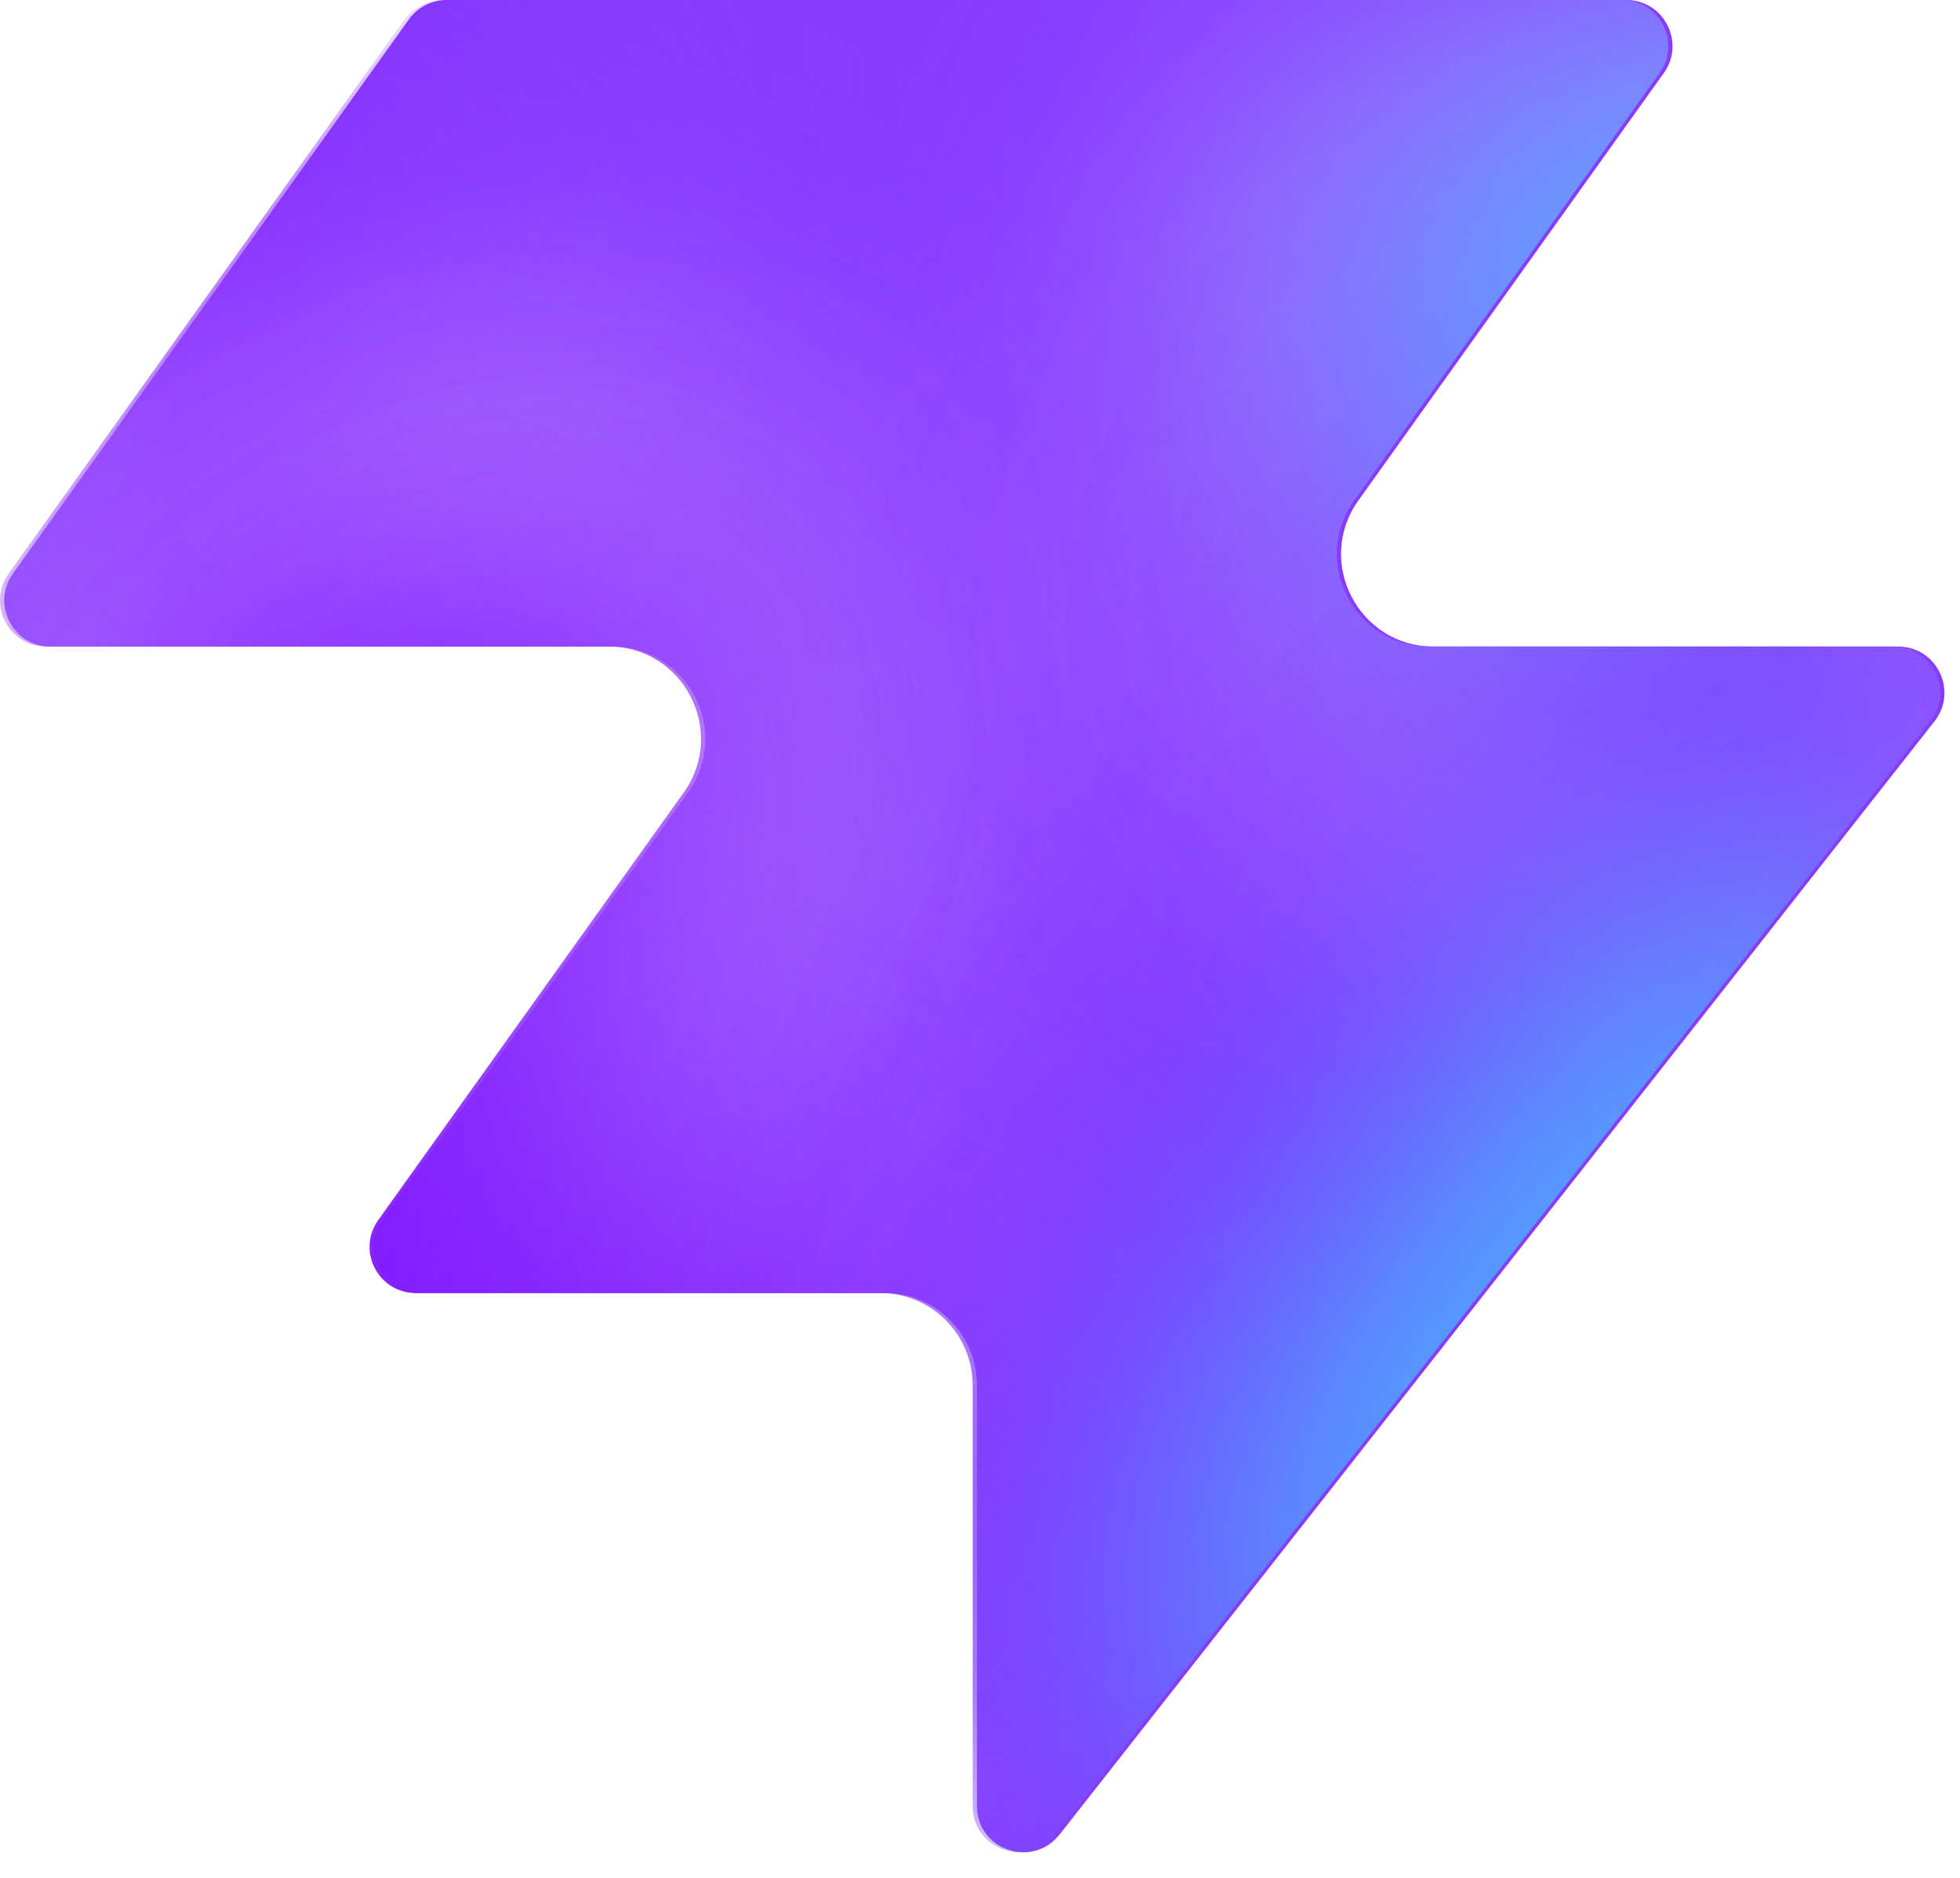
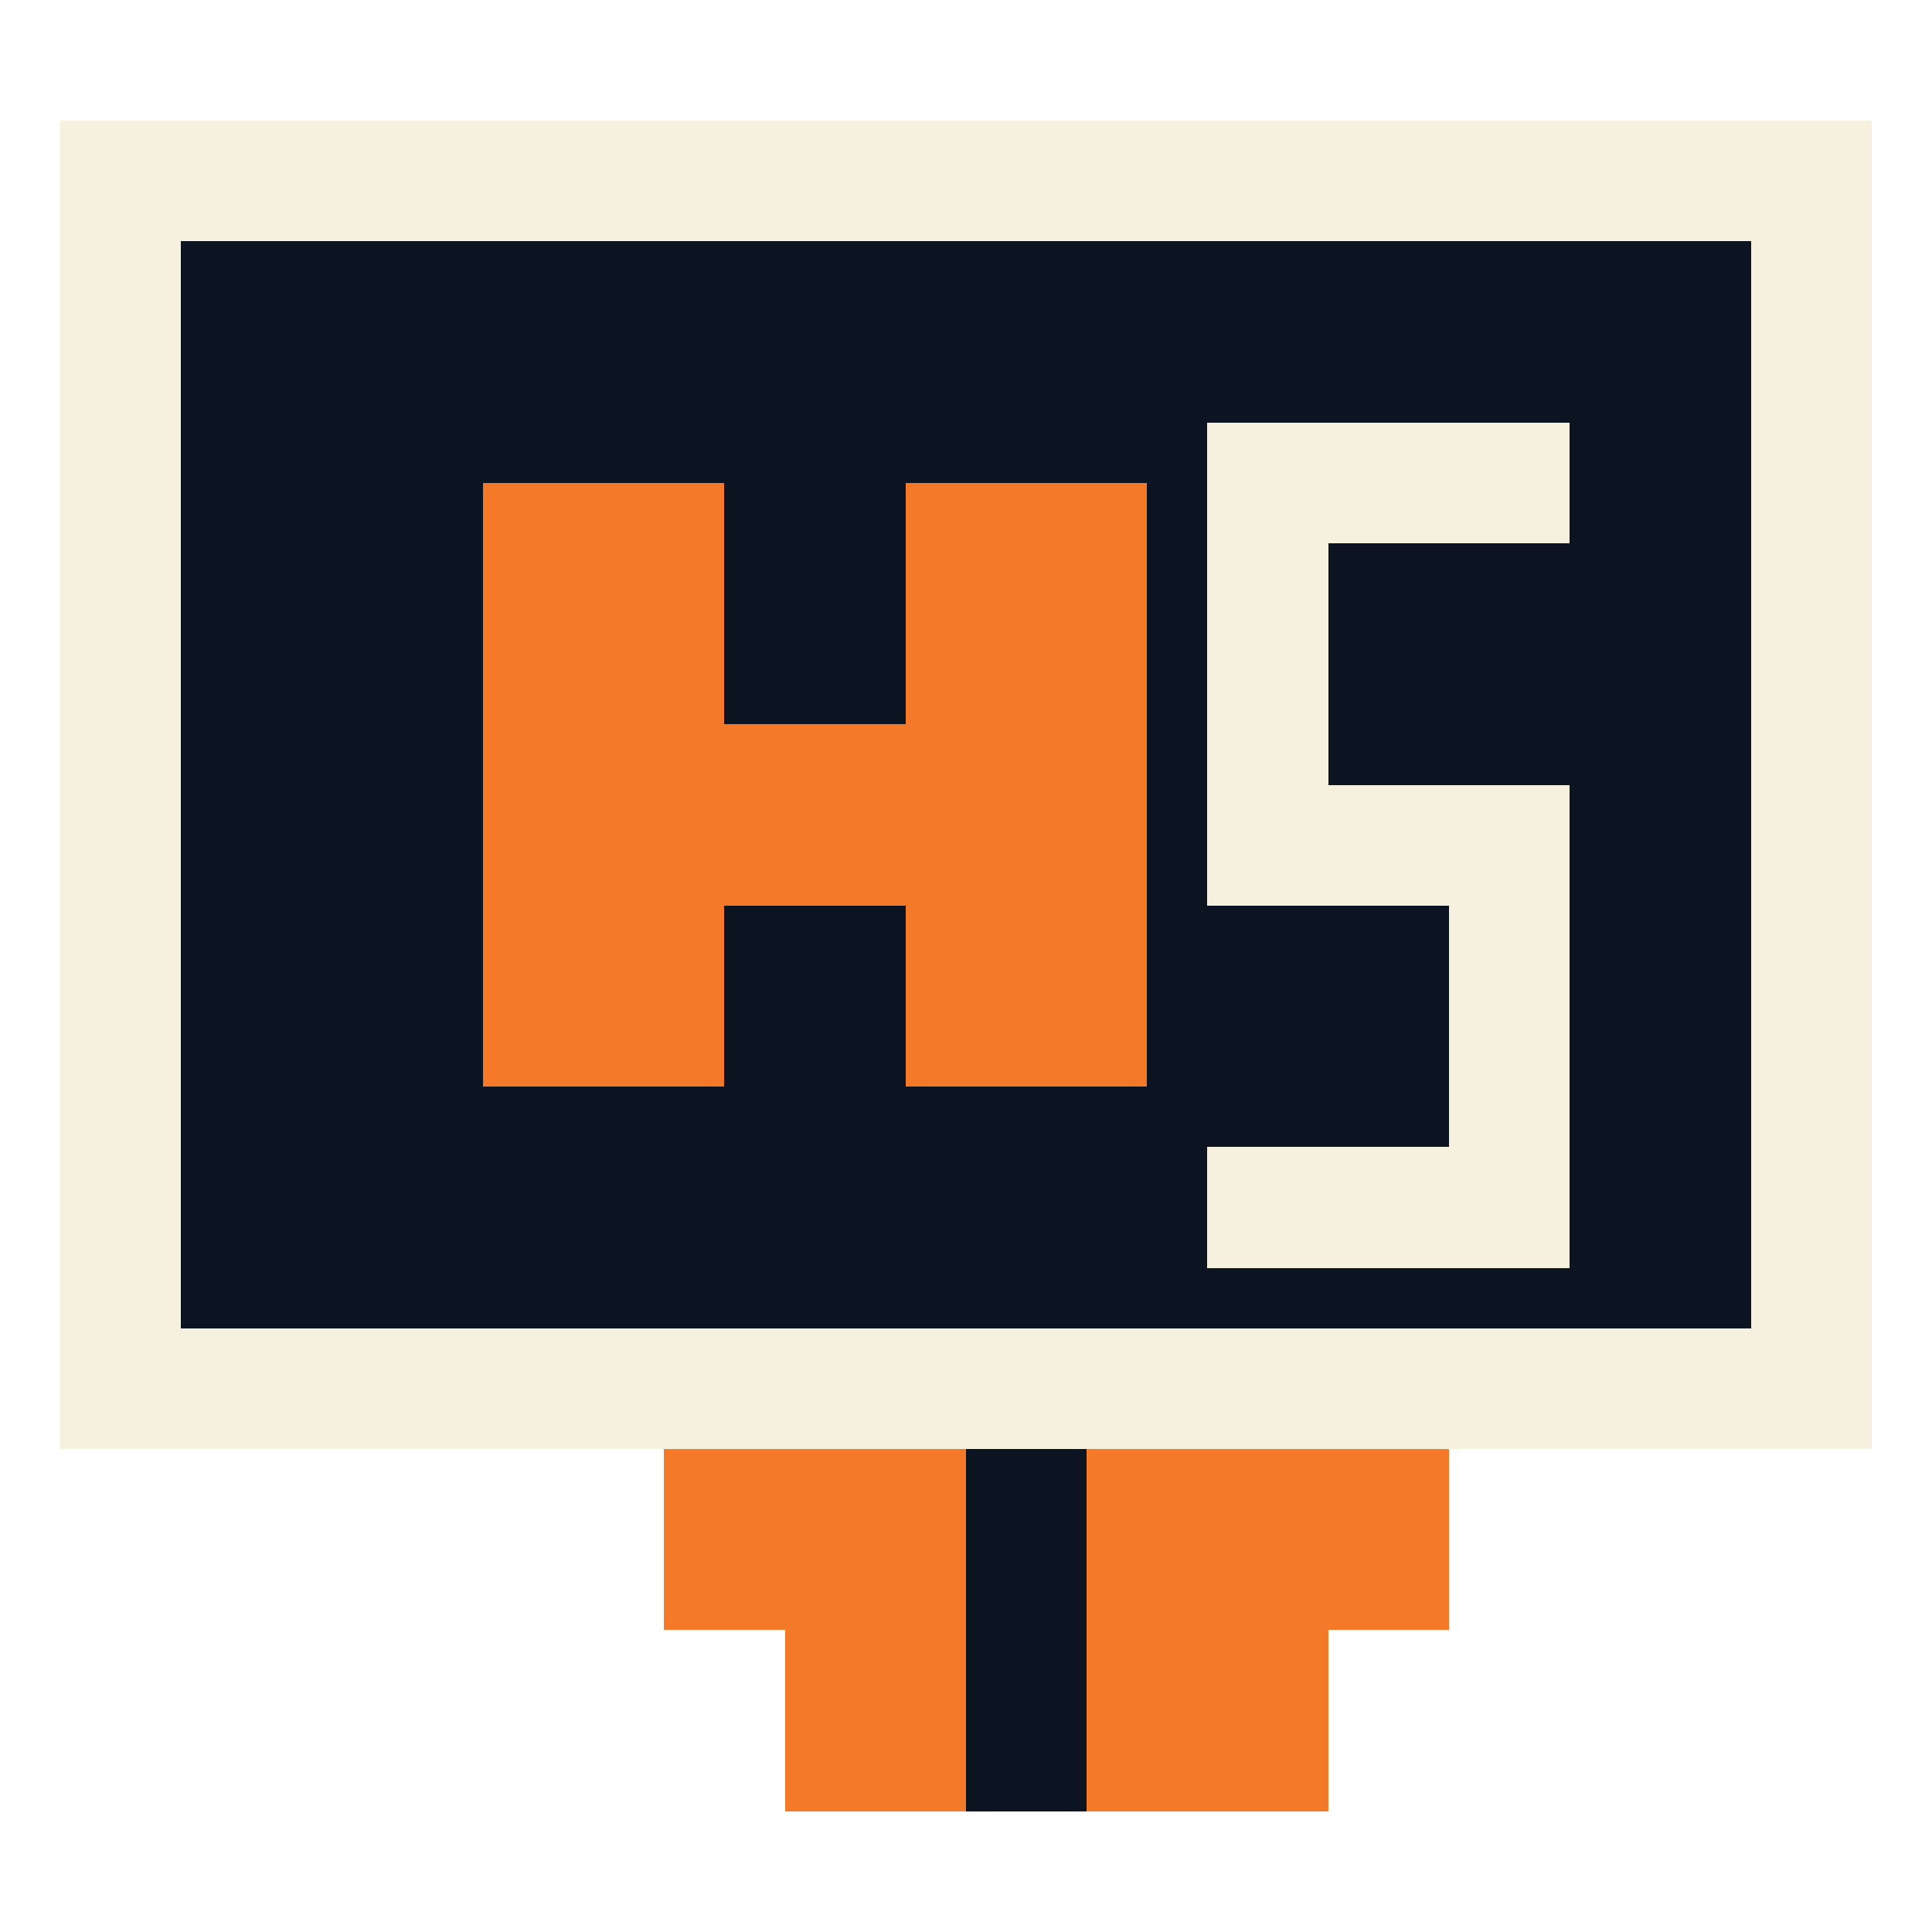
- <svg xmlns="http://www.w3.org/2000/svg" width="48" height="46" fill="none" viewBox="0 0 48 46">
-   <path fill="#863bff" d="M25.946 44.938c-.664.845-2.021.375-2.021-.698V33.937a2.26 2.26 0 0 0-2.262-2.262H10.287c-.92 0-1.456-1.04-.92-1.788l7.48-10.471c1.07-1.497 0-3.578-1.842-3.578H1.237c-.92 0-1.456-1.04-.92-1.788L10.013.474c.214-.297.556-.474.92-.474h28.894c.92 0 1.456 1.04.92 1.788l-7.48 10.471c-1.07 1.498 0 3.579 1.842 3.579h11.377c.943 0 1.473 1.088.89 1.83L25.947 44.94z" style="fill:#863bff;fill:color(display-p3 .525 .23 1);fill-opacity:1" />
-   <mask id="a" width="48" height="46" x="0" y="0" maskUnits="userSpaceOnUse" style="mask-type:alpha">
-     <path fill="#000" d="M25.842 44.938c-.664.844-2.021.375-2.021-.698V33.937a2.26 2.26 0 0 0-2.262-2.262H10.183c-.92 0-1.456-1.04-.92-1.788l7.48-10.471c1.07-1.498 0-3.579-1.842-3.579H1.133c-.92 0-1.456-1.04-.92-1.787L9.91.473c.214-.297.556-.474.92-.474h28.894c.92 0 1.456 1.04.92 1.788l-7.48 10.471c-1.07 1.498 0 3.578 1.842 3.578h11.377c.943 0 1.473 1.088.89 1.832L25.843 44.94z" style="fill:#000;fill-opacity:1" />
-   </mask>
-   <g mask="url(#a)">
-     <g filter="url(#b)">
-       <ellipse cx="5.508" cy="14.704" fill="#ede6ff" rx="5.508" ry="14.704" style="fill:#ede6ff;fill:color(display-p3 .927 .903 1);fill-opacity:1" transform="matrix(.00324 1 1 -.00324 -4.47 31.516)" />
-     </g>
-     <g filter="url(#c)">
-       <ellipse cx="10.399" cy="29.851" fill="#ede6ff" rx="10.399" ry="29.851" style="fill:#ede6ff;fill:color(display-p3 .927 .903 1);fill-opacity:1" transform="matrix(.00324 1 1 -.00324 -39.328 7.883)" />
-     </g>
-     <g filter="url(#d)">
-       <ellipse cx="5.508" cy="30.487" fill="#7e14ff" rx="5.508" ry="30.487" style="fill:#7e14ff;fill:color(display-p3 .492 .077 1);fill-opacity:1" transform="rotate(89.814 -25.913 -14.639)scale(1 -1)" />
-     </g>
-     <g filter="url(#e)">
-       <ellipse cx="5.508" cy="30.599" fill="#7e14ff" rx="5.508" ry="30.599" style="fill:#7e14ff;fill:color(display-p3 .492 .077 1);fill-opacity:1" transform="rotate(89.814 -32.644 -3.334)scale(1 -1)" />
-     </g>
-     <g filter="url(#f)">
-       <ellipse cx="5.508" cy="30.599" fill="#7e14ff" rx="5.508" ry="30.599" style="fill:#7e14ff;fill:color(display-p3 .492 .077 1);fill-opacity:1" transform="matrix(.00324 1 1 -.00324 -34.34 30.47)" />
-     </g>
-     <g filter="url(#g)">
-       <ellipse cx="14.072" cy="22.078" fill="#ede6ff" rx="14.072" ry="22.078" style="fill:#ede6ff;fill:color(display-p3 .927 .903 1);fill-opacity:1" transform="rotate(93.35 24.506 48.493)scale(-1 1)" />
-     </g>
-     <g filter="url(#h)">
-       <ellipse cx="3.47" cy="21.501" fill="#7e14ff" rx="3.47" ry="21.501" style="fill:#7e14ff;fill:color(display-p3 .492 .077 1);fill-opacity:1" transform="rotate(89.009 28.708 47.59)scale(-1 1)" />
-     </g>
-     <g filter="url(#i)">
-       <ellipse cx="3.47" cy="21.501" fill="#7e14ff" rx="3.47" ry="21.501" style="fill:#7e14ff;fill:color(display-p3 .492 .077 1);fill-opacity:1" transform="rotate(89.009 28.708 47.59)scale(-1 1)" />
-     </g>
-     <g filter="url(#j)">
-       <ellipse cx=".387" cy="8.972" fill="#7e14ff" rx="4.407" ry="29.108" style="fill:#7e14ff;fill:color(display-p3 .492 .077 1);fill-opacity:1" transform="rotate(39.51 .387 8.972)" />
-     </g>
-     <g filter="url(#k)">
-       <ellipse cx="47.523" cy="-6.092" fill="#7e14ff" rx="4.407" ry="29.108" style="fill:#7e14ff;fill:color(display-p3 .492 .077 1);fill-opacity:1" transform="rotate(37.892 47.523 -6.092)" />
-     </g>
-     <g filter="url(#l)">
-       <ellipse cx="41.412" cy="6.333" fill="#47bfff" rx="5.971" ry="9.665" style="fill:#47bfff;fill:color(display-p3 .28 .748 1);fill-opacity:1" transform="rotate(37.892 41.412 6.333)" />
-     </g>
-     <g filter="url(#m)">
-       <ellipse cx="-1.879" cy="38.332" fill="#7e14ff" rx="4.407" ry="29.108" style="fill:#7e14ff;fill:color(display-p3 .492 .077 1);fill-opacity:1" transform="rotate(37.892 -1.88 38.332)" />
-     </g>
-     <g filter="url(#n)">
-       <ellipse cx="-1.879" cy="38.332" fill="#7e14ff" rx="4.407" ry="29.108" style="fill:#7e14ff;fill:color(display-p3 .492 .077 1);fill-opacity:1" transform="rotate(37.892 -1.88 38.332)" />
-     </g>
-     <g filter="url(#o)">
-       <ellipse cx="35.651" cy="29.907" fill="#7e14ff" rx="4.407" ry="29.108" style="fill:#7e14ff;fill:color(display-p3 .492 .077 1);fill-opacity:1" transform="rotate(37.892 35.651 29.907)" />
-     </g>
-     <g filter="url(#p)">
-       <ellipse cx="38.418" cy="32.4" fill="#47bfff" rx="5.971" ry="15.297" style="fill:#47bfff;fill:color(display-p3 .28 .748 1);fill-opacity:1" transform="rotate(37.892 38.418 32.4)" />
-     </g>
-   </g>
-   <defs>
-     <filter id="b" width="60.045" height="41.654" x="-19.77" y="16.149" color-interpolation-filters="sRGB" filterUnits="userSpaceOnUse">
-       <feFlood flood-opacity="0" result="BackgroundImageFix" />
-       <feBlend in="SourceGraphic" in2="BackgroundImageFix" result="shape" />
-       <feGaussianBlur result="effect1_foregroundBlur_2002_17158" stdDeviation="7.659" />
-     </filter>
-     <filter id="c" width="90.34" height="51.437" x="-54.613" y="-7.533" color-interpolation-filters="sRGB" filterUnits="userSpaceOnUse">
-       <feFlood flood-opacity="0" result="BackgroundImageFix" />
-       <feBlend in="SourceGraphic" in2="BackgroundImageFix" result="shape" />
-       <feGaussianBlur result="effect1_foregroundBlur_2002_17158" stdDeviation="7.659" />
-     </filter>
-     <filter id="d" width="79.355" height="29.4" x="-49.64" y="2.03" color-interpolation-filters="sRGB" filterUnits="userSpaceOnUse">
-       <feFlood flood-opacity="0" result="BackgroundImageFix" />
-       <feBlend in="SourceGraphic" in2="BackgroundImageFix" result="shape" />
-       <feGaussianBlur result="effect1_foregroundBlur_2002_17158" stdDeviation="4.596" />
-     </filter>
-     <filter id="e" width="79.579" height="29.4" x="-45.045" y="20.029" color-interpolation-filters="sRGB" filterUnits="userSpaceOnUse">
-       <feFlood flood-opacity="0" result="BackgroundImageFix" />
-       <feBlend in="SourceGraphic" in2="BackgroundImageFix" result="shape" />
-       <feGaussianBlur result="effect1_foregroundBlur_2002_17158" stdDeviation="4.596" />
-     </filter>
-     <filter id="f" width="79.579" height="29.4" x="-43.513" y="21.178" color-interpolation-filters="sRGB" filterUnits="userSpaceOnUse">
-       <feFlood flood-opacity="0" result="BackgroundImageFix" />
-       <feBlend in="SourceGraphic" in2="BackgroundImageFix" result="shape" />
-       <feGaussianBlur result="effect1_foregroundBlur_2002_17158" stdDeviation="4.596" />
-     </filter>
-     <filter id="g" width="74.749" height="58.852" x="15.756" y="-17.901" color-interpolation-filters="sRGB" filterUnits="userSpaceOnUse">
-       <feFlood flood-opacity="0" result="BackgroundImageFix" />
-       <feBlend in="SourceGraphic" in2="BackgroundImageFix" result="shape" />
-       <feGaussianBlur result="effect1_foregroundBlur_2002_17158" stdDeviation="7.659" />
-     </filter>
-     <filter id="h" width="61.377" height="25.362" x="23.548" y="2.284" color-interpolation-filters="sRGB" filterUnits="userSpaceOnUse">
-       <feFlood flood-opacity="0" result="BackgroundImageFix" />
-       <feBlend in="SourceGraphic" in2="BackgroundImageFix" result="shape" />
-       <feGaussianBlur result="effect1_foregroundBlur_2002_17158" stdDeviation="4.596" />
-     </filter>
-     <filter id="i" width="61.377" height="25.362" x="23.548" y="2.284" color-interpolation-filters="sRGB" filterUnits="userSpaceOnUse">
-       <feFlood flood-opacity="0" result="BackgroundImageFix" />
-       <feBlend in="SourceGraphic" in2="BackgroundImageFix" result="shape" />
-       <feGaussianBlur result="effect1_foregroundBlur_2002_17158" stdDeviation="4.596" />
-     </filter>
-     <filter id="j" width="56.045" height="63.649" x="-27.636" y="-22.853" color-interpolation-filters="sRGB" filterUnits="userSpaceOnUse">
-       <feFlood flood-opacity="0" result="BackgroundImageFix" />
-       <feBlend in="SourceGraphic" in2="BackgroundImageFix" result="shape" />
-       <feGaussianBlur result="effect1_foregroundBlur_2002_17158" stdDeviation="4.596" />
-     </filter>
-     <filter id="k" width="54.814" height="64.646" x="20.116" y="-38.415" color-interpolation-filters="sRGB" filterUnits="userSpaceOnUse">
-       <feFlood flood-opacity="0" result="BackgroundImageFix" />
-       <feBlend in="SourceGraphic" in2="BackgroundImageFix" result="shape" />
-       <feGaussianBlur result="effect1_foregroundBlur_2002_17158" stdDeviation="4.596" />
-     </filter>
-     <filter id="l" width="33.541" height="35.313" x="24.641" y="-11.323" color-interpolation-filters="sRGB" filterUnits="userSpaceOnUse">
-       <feFlood flood-opacity="0" result="BackgroundImageFix" />
-       <feBlend in="SourceGraphic" in2="BackgroundImageFix" result="shape" />
-       <feGaussianBlur result="effect1_foregroundBlur_2002_17158" stdDeviation="4.596" />
-     </filter>
-     <filter id="m" width="54.814" height="64.646" x="-29.286" y="6.009" color-interpolation-filters="sRGB" filterUnits="userSpaceOnUse">
-       <feFlood flood-opacity="0" result="BackgroundImageFix" />
-       <feBlend in="SourceGraphic" in2="BackgroundImageFix" result="shape" />
-       <feGaussianBlur result="effect1_foregroundBlur_2002_17158" stdDeviation="4.596" />
-     </filter>
-     <filter id="n" width="54.814" height="64.646" x="-29.286" y="6.009" color-interpolation-filters="sRGB" filterUnits="userSpaceOnUse">
-       <feFlood flood-opacity="0" result="BackgroundImageFix" />
-       <feBlend in="SourceGraphic" in2="BackgroundImageFix" result="shape" />
-       <feGaussianBlur result="effect1_foregroundBlur_2002_17158" stdDeviation="4.596" />
-     </filter>
-     <filter id="o" width="54.814" height="64.646" x="8.244" y="-2.416" color-interpolation-filters="sRGB" filterUnits="userSpaceOnUse">
-       <feFlood flood-opacity="0" result="BackgroundImageFix" />
-       <feBlend in="SourceGraphic" in2="BackgroundImageFix" result="shape" />
-       <feGaussianBlur result="effect1_foregroundBlur_2002_17158" stdDeviation="4.596" />
-     </filter>
-     <filter id="p" width="39.409" height="43.623" x="18.713" y="10.588" color-interpolation-filters="sRGB" filterUnits="userSpaceOnUse">
-       <feFlood flood-opacity="0" result="BackgroundImageFix" />
-       <feBlend in="SourceGraphic" in2="BackgroundImageFix" result="shape" />
-       <feGaussianBlur result="effect1_foregroundBlur_2002_17158" stdDeviation="4.596" />
-     </filter>
-   </defs>
+ <svg xmlns="http://www.w3.org/2000/svg" viewBox="0 0 32 32" shape-rendering="crispEdges">
+   <rect x="1" y="2" width="30" height="1" fill="#f6f1de" />
+   <rect x="1" y="3" width="30" height="1" fill="#f6f1de" />
+   <rect x="1" y="4" width="2" height="1" fill="#f6f1de" />
+   <rect x="3" y="4" width="26" height="1" fill="#0c1421" />
+   <rect x="29" y="4" width="2" height="1" fill="#f6f1de" />
+   <rect x="1" y="5" width="2" height="1" fill="#f6f1de" />
+   <rect x="3" y="5" width="26" height="1" fill="#0c1421" />
+   <rect x="29" y="5" width="2" height="1" fill="#f6f1de" />
+   <rect x="1" y="6" width="2" height="1" fill="#f6f1de" />
+   <rect x="3" y="6" width="26" height="1" fill="#0c1421" />
+   <rect x="29" y="6" width="2" height="1" fill="#f6f1de" />
+   <rect x="1" y="7" width="2" height="1" fill="#f6f1de" />
+   <rect x="3" y="7" width="17" height="1" fill="#0c1421" />
+   <rect x="20" y="7" width="6" height="1" fill="#f6f1de" />
+   <rect x="26" y="7" width="3" height="1" fill="#0c1421" />
+   <rect x="29" y="7" width="2" height="1" fill="#f6f1de" />
+   <rect x="1" y="8" width="2" height="1" fill="#f6f1de" />
+   <rect x="3" y="8" width="5" height="1" fill="#0c1421" />
+   <rect x="8" y="8" width="4" height="1" fill="#f47928" />
+   <rect x="12" y="8" width="3" height="1" fill="#0c1421" />
+   <rect x="15" y="8" width="4" height="1" fill="#f47928" />
+   <rect x="19" y="8" width="1" height="1" fill="#0c1421" />
+   <rect x="20" y="8" width="6" height="1" fill="#f6f1de" />
+   <rect x="26" y="8" width="3" height="1" fill="#0c1421" />
+   <rect x="29" y="8" width="2" height="1" fill="#f6f1de" />
+   <rect x="1" y="9" width="2" height="1" fill="#f6f1de" />
+   <rect x="3" y="9" width="5" height="1" fill="#0c1421" />
+   <rect x="8" y="9" width="4" height="1" fill="#f47928" />
+   <rect x="12" y="9" width="3" height="1" fill="#0c1421" />
+   <rect x="15" y="9" width="4" height="1" fill="#f47928" />
+   <rect x="19" y="9" width="1" height="1" fill="#0c1421" />
+   <rect x="20" y="9" width="2" height="1" fill="#f6f1de" />
+   <rect x="22" y="9" width="7" height="1" fill="#0c1421" />
+   <rect x="29" y="9" width="2" height="1" fill="#f6f1de" />
+   <rect x="1" y="10" width="2" height="1" fill="#f6f1de" />
+   <rect x="3" y="10" width="5" height="1" fill="#0c1421" />
+   <rect x="8" y="10" width="4" height="1" fill="#f47928" />
+   <rect x="12" y="10" width="3" height="1" fill="#0c1421" />
+   <rect x="15" y="10" width="4" height="1" fill="#f47928" />
+   <rect x="19" y="10" width="1" height="1" fill="#0c1421" />
+   <rect x="20" y="10" width="2" height="1" fill="#f6f1de" />
+   <rect x="22" y="10" width="7" height="1" fill="#0c1421" />
+   <rect x="29" y="10" width="2" height="1" fill="#f6f1de" />
+   <rect x="1" y="11" width="2" height="1" fill="#f6f1de" />
+   <rect x="3" y="11" width="5" height="1" fill="#0c1421" />
+   <rect x="8" y="11" width="4" height="1" fill="#f47928" />
+   <rect x="12" y="11" width="3" height="1" fill="#0c1421" />
+   <rect x="15" y="11" width="4" height="1" fill="#f47928" />
+   <rect x="19" y="11" width="1" height="1" fill="#0c1421" />
+   <rect x="20" y="11" width="2" height="1" fill="#f6f1de" />
+   <rect x="22" y="11" width="7" height="1" fill="#0c1421" />
+   <rect x="29" y="11" width="2" height="1" fill="#f6f1de" />
+   <rect x="1" y="12" width="2" height="1" fill="#f6f1de" />
+   <rect x="3" y="12" width="5" height="1" fill="#0c1421" />
+   <rect x="8" y="12" width="11" height="1" fill="#f47928" />
+   <rect x="19" y="12" width="1" height="1" fill="#0c1421" />
+   <rect x="20" y="12" width="2" height="1" fill="#f6f1de" />
+   <rect x="22" y="12" width="7" height="1" fill="#0c1421" />
+   <rect x="29" y="12" width="2" height="1" fill="#f6f1de" />
+   <rect x="1" y="13" width="2" height="1" fill="#f6f1de" />
+   <rect x="3" y="13" width="5" height="1" fill="#0c1421" />
+   <rect x="8" y="13" width="11" height="1" fill="#f47928" />
+   <rect x="19" y="13" width="1" height="1" fill="#0c1421" />
+   <rect x="20" y="13" width="6" height="1" fill="#f6f1de" />
+   <rect x="26" y="13" width="3" height="1" fill="#0c1421" />
+   <rect x="29" y="13" width="2" height="1" fill="#f6f1de" />
+   <rect x="1" y="14" width="2" height="1" fill="#f6f1de" />
+   <rect x="3" y="14" width="5" height="1" fill="#0c1421" />
+   <rect x="8" y="14" width="11" height="1" fill="#f47928" />
+   <rect x="19" y="14" width="1" height="1" fill="#0c1421" />
+   <rect x="20" y="14" width="6" height="1" fill="#f6f1de" />
+   <rect x="26" y="14" width="3" height="1" fill="#0c1421" />
+   <rect x="29" y="14" width="2" height="1" fill="#f6f1de" />
+   <rect x="1" y="15" width="2" height="1" fill="#f6f1de" />
+   <rect x="3" y="15" width="5" height="1" fill="#0c1421" />
+   <rect x="8" y="15" width="4" height="1" fill="#f47928" />
+   <rect x="12" y="15" width="3" height="1" fill="#0c1421" />
+   <rect x="15" y="15" width="4" height="1" fill="#f47928" />
+   <rect x="19" y="15" width="5" height="1" fill="#0c1421" />
+   <rect x="24" y="15" width="2" height="1" fill="#f6f1de" />
+   <rect x="26" y="15" width="3" height="1" fill="#0c1421" />
+   <rect x="29" y="15" width="2" height="1" fill="#f6f1de" />
+   <rect x="1" y="16" width="2" height="1" fill="#f6f1de" />
+   <rect x="3" y="16" width="5" height="1" fill="#0c1421" />
+   <rect x="8" y="16" width="4" height="1" fill="#f47928" />
+   <rect x="12" y="16" width="3" height="1" fill="#0c1421" />
+   <rect x="15" y="16" width="4" height="1" fill="#f47928" />
+   <rect x="19" y="16" width="5" height="1" fill="#0c1421" />
+   <rect x="24" y="16" width="2" height="1" fill="#f6f1de" />
+   <rect x="26" y="16" width="3" height="1" fill="#0c1421" />
+   <rect x="29" y="16" width="2" height="1" fill="#f6f1de" />
+   <rect x="1" y="17" width="2" height="1" fill="#f6f1de" />
+   <rect x="3" y="17" width="5" height="1" fill="#0c1421" />
+   <rect x="8" y="17" width="4" height="1" fill="#f47928" />
+   <rect x="12" y="17" width="3" height="1" fill="#0c1421" />
+   <rect x="15" y="17" width="4" height="1" fill="#f47928" />
+   <rect x="19" y="17" width="5" height="1" fill="#0c1421" />
+   <rect x="24" y="17" width="2" height="1" fill="#f6f1de" />
+   <rect x="26" y="17" width="3" height="1" fill="#0c1421" />
+   <rect x="29" y="17" width="2" height="1" fill="#f6f1de" />
+   <rect x="1" y="18" width="2" height="1" fill="#f6f1de" />
+   <rect x="3" y="18" width="21" height="1" fill="#0c1421" />
+   <rect x="24" y="18" width="2" height="1" fill="#f6f1de" />
+   <rect x="26" y="18" width="3" height="1" fill="#0c1421" />
+   <rect x="29" y="18" width="2" height="1" fill="#f6f1de" />
+   <rect x="1" y="19" width="2" height="1" fill="#f6f1de" />
+   <rect x="3" y="19" width="17" height="1" fill="#0c1421" />
+   <rect x="20" y="19" width="6" height="1" fill="#f6f1de" />
+   <rect x="26" y="19" width="3" height="1" fill="#0c1421" />
+   <rect x="29" y="19" width="2" height="1" fill="#f6f1de" />
+   <rect x="1" y="20" width="2" height="1" fill="#f6f1de" />
+   <rect x="3" y="20" width="17" height="1" fill="#0c1421" />
+   <rect x="20" y="20" width="6" height="1" fill="#f6f1de" />
+   <rect x="26" y="20" width="3" height="1" fill="#0c1421" />
+   <rect x="29" y="20" width="2" height="1" fill="#f6f1de" />
+   <rect x="1" y="21" width="2" height="1" fill="#f6f1de" />
+   <rect x="3" y="21" width="26" height="1" fill="#0c1421" />
+   <rect x="29" y="21" width="2" height="1" fill="#f6f1de" />
+   <rect x="1" y="22" width="30" height="1" fill="#f6f1de" />
+   <rect x="1" y="23" width="30" height="1" fill="#f6f1de" />
+   <rect x="11" y="24" width="5" height="1" fill="#f47928" />
+   <rect x="16" y="24" width="2" height="1" fill="#0c1421" />
+   <rect x="18" y="24" width="6" height="1" fill="#f47928" />
+   <rect x="11" y="25" width="5" height="1" fill="#f47928" />
+   <rect x="16" y="25" width="2" height="1" fill="#0c1421" />
+   <rect x="18" y="25" width="6" height="1" fill="#f47928" />
+   <rect x="11" y="26" width="5" height="1" fill="#f47928" />
+   <rect x="16" y="26" width="2" height="1" fill="#0c1421" />
+   <rect x="18" y="26" width="6" height="1" fill="#f47928" />
+   <rect x="13" y="27" width="3" height="1" fill="#f47928" />
+   <rect x="16" y="27" width="2" height="1" fill="#0c1421" />
+   <rect x="18" y="27" width="4" height="1" fill="#f47928" />
+   <rect x="13" y="28" width="3" height="1" fill="#f47928" />
+   <rect x="16" y="28" width="2" height="1" fill="#0c1421" />
+   <rect x="18" y="28" width="4" height="1" fill="#f47928" />
+   <rect x="13" y="29" width="3" height="1" fill="#f47928" />
+   <rect x="16" y="29" width="2" height="1" fill="#0c1421" />
+   <rect x="18" y="29" width="4" height="1" fill="#f47928" />
</svg>
